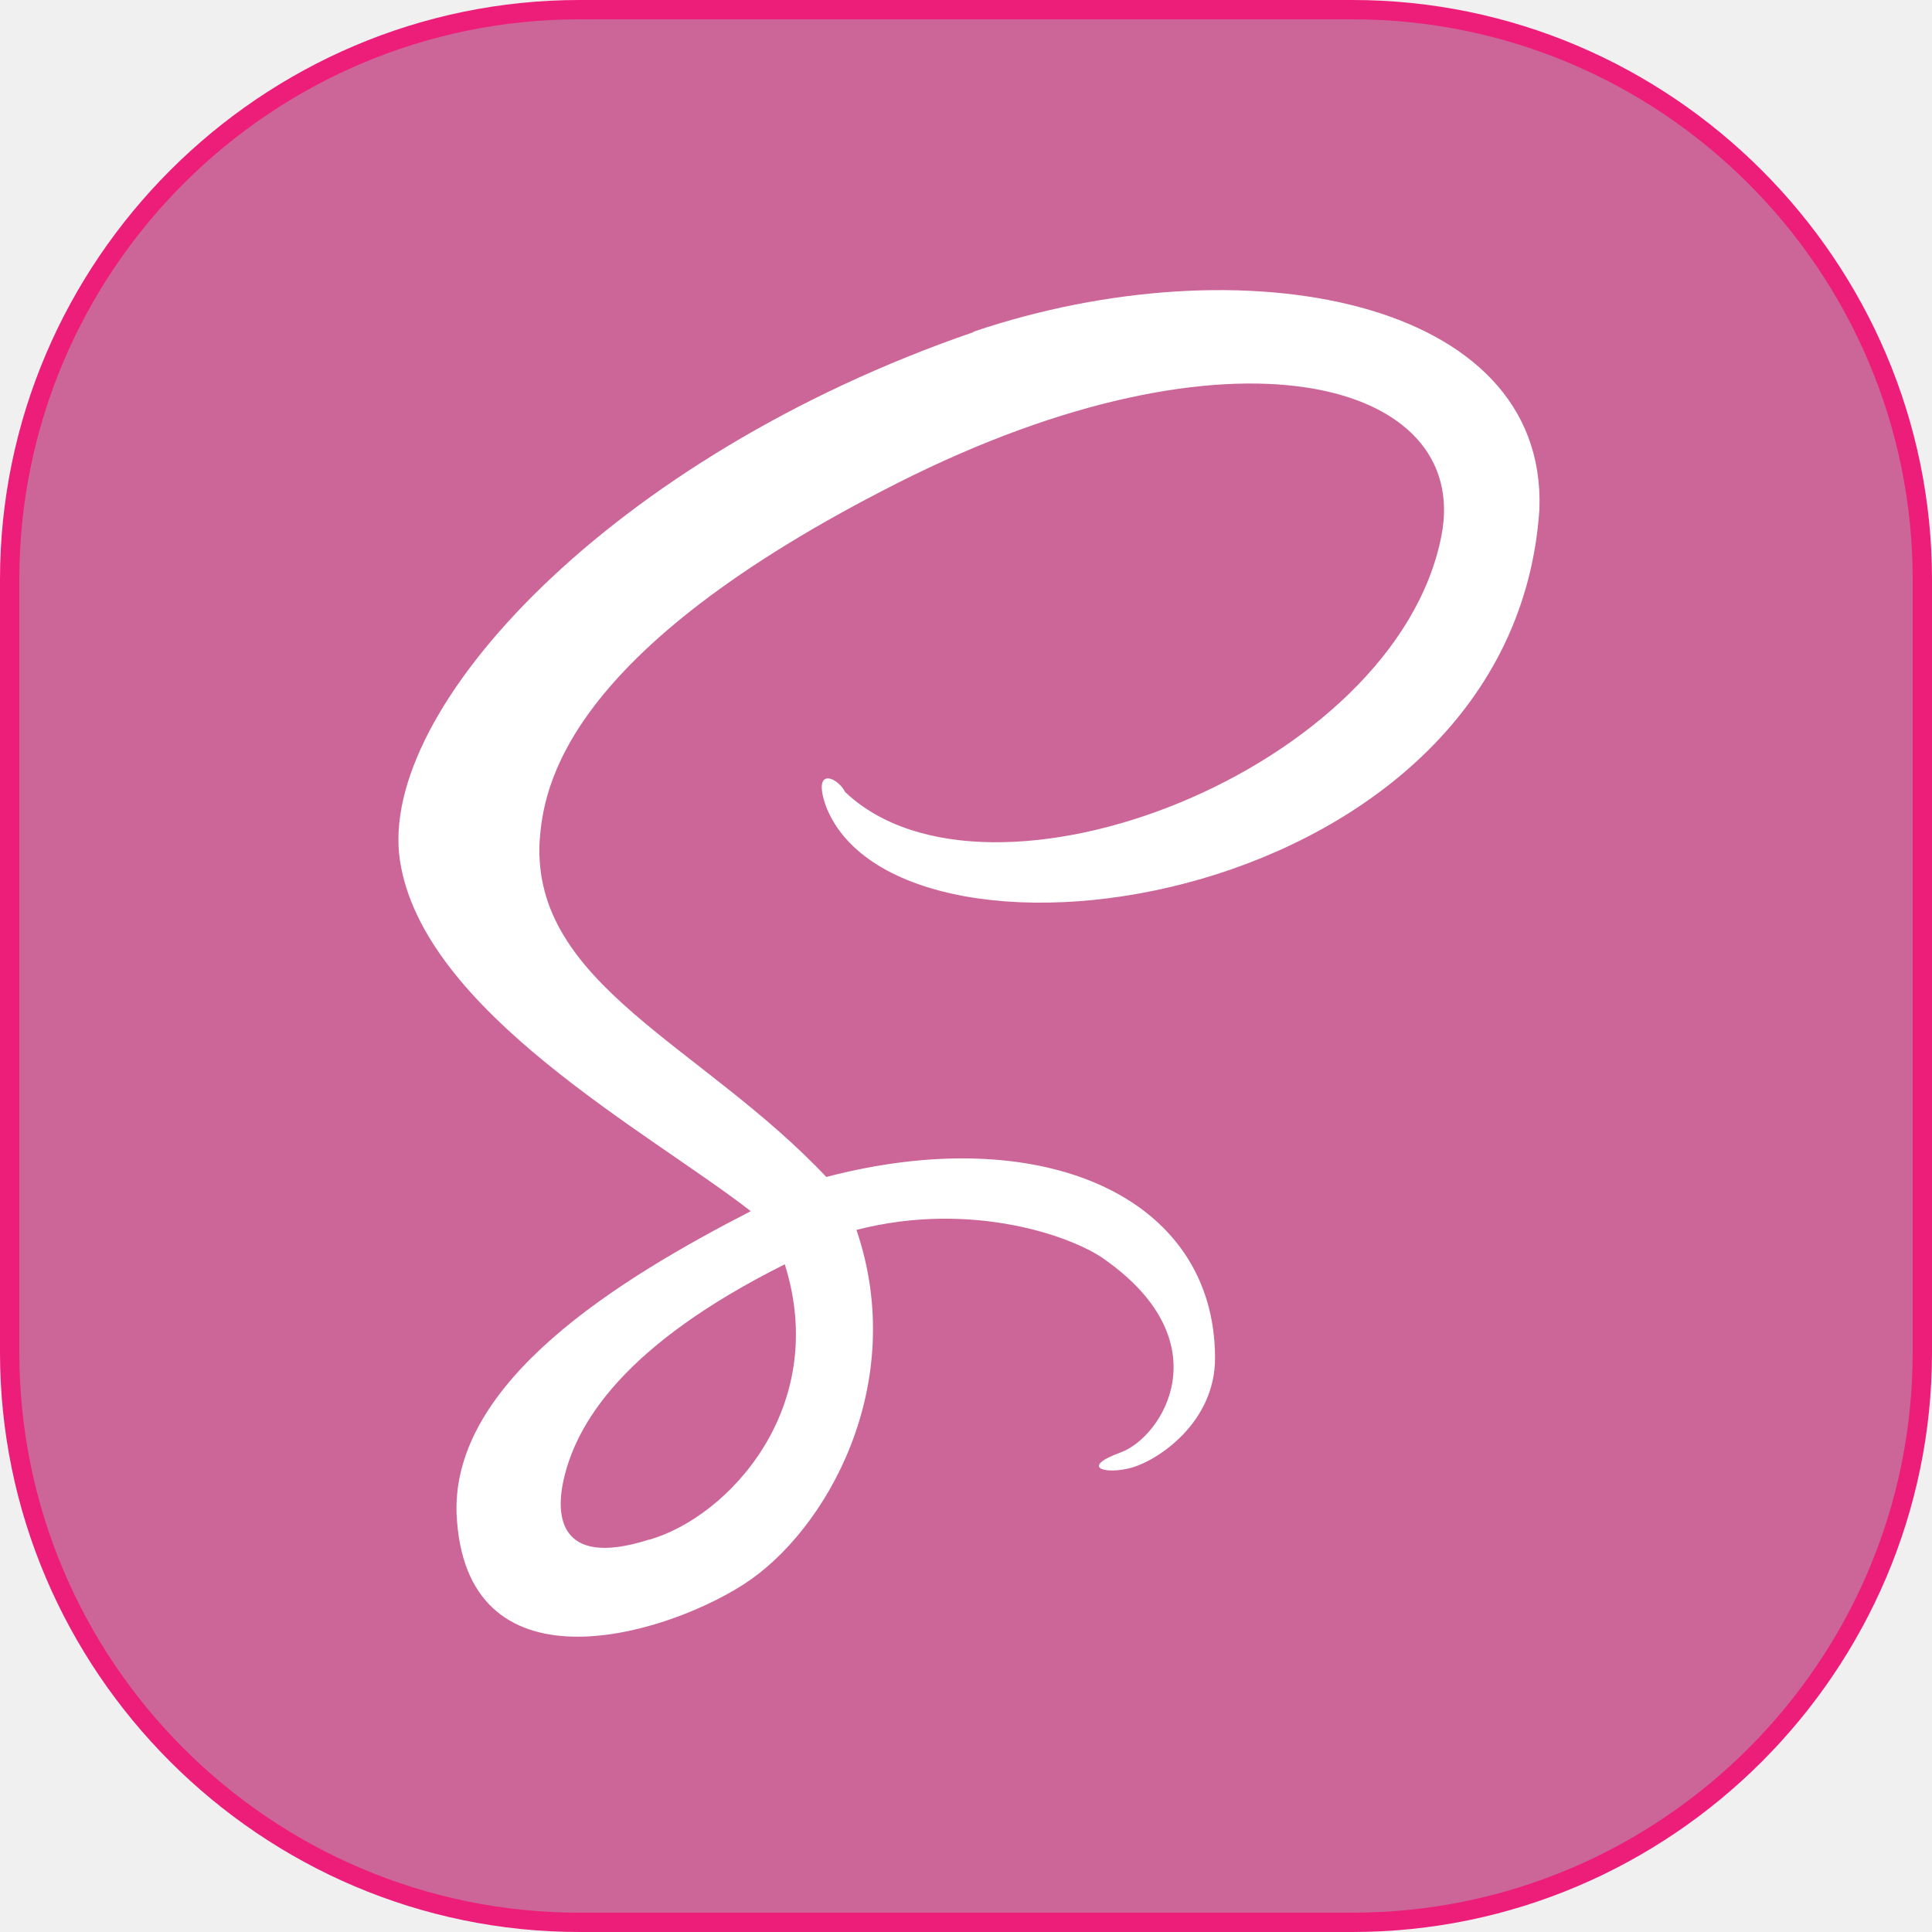
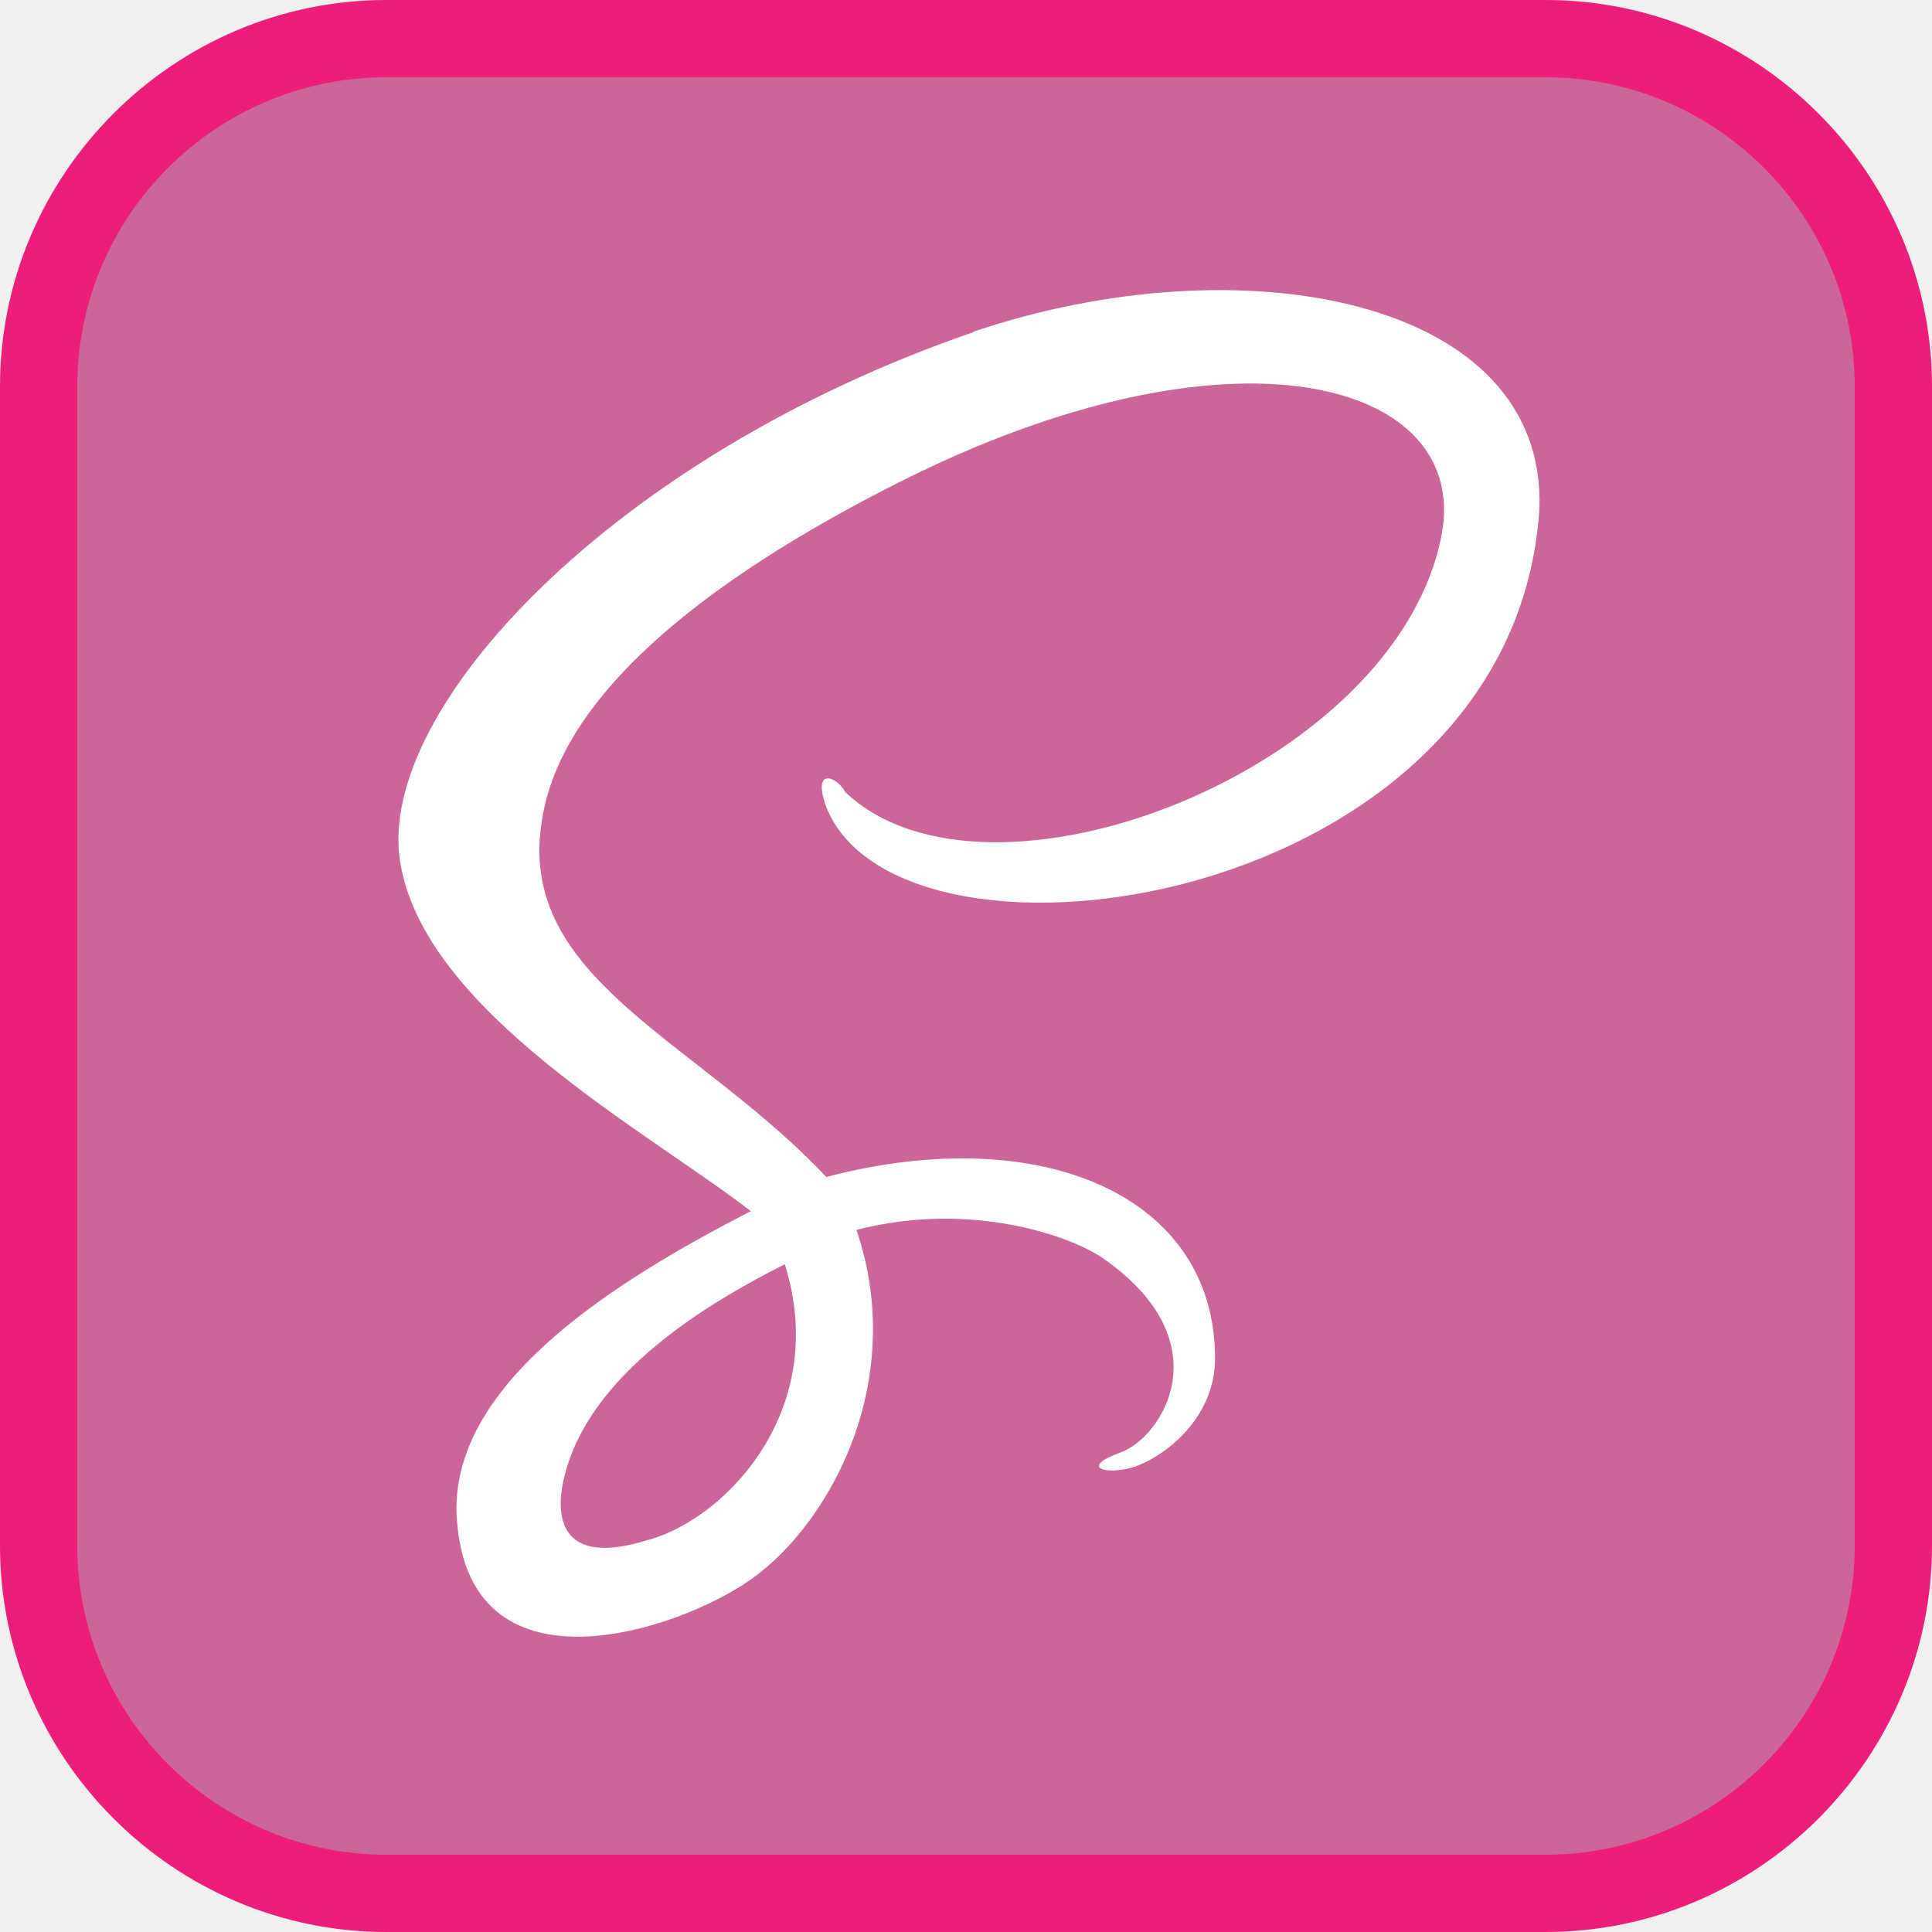
<svg xmlns="http://www.w3.org/2000/svg" id="Layer_1" data-name="Layer 1" viewBox="0 0 100 100">
  <defs>
    <style>
      .cls-1 {
        fill: #fff;
      }

      .cls-1, .cls-2, .cls-3 {
        stroke-width: 0px;
      }

      .cls-2 {
        fill: #c69;
      }

      .cls-3 {
        fill: #ed1e79;
      }
    </style>
  </defs>
  <g>
-     <rect class="cls-2" x=".5" y=".5" width="99" height="99" rx="29.5" ry="29.5" />
-     <path class="cls-3" d="M70,1c15.99,0,29,13.01,29,29v40c0,15.99-13.01,29-29,29H30c-15.99,0-29-13.01-29-29V30C1,14.01,14.01,1,30,1h40M70,0H30C13.5,0,0,13.5,0,30v40c0,16.5,13.5,30,30,30h40c16.5,0,30-13.5,30-30V30c0-16.5-13.5-30-30-30h0Z" />
+     <rect class="cls-2" x="2" y="2" width="96" height="96" rx="18" ry="18" />
+     <path class="cls-3" d="M80,4c8.82,0,16,7.18,16,16v60c0,8.82-7.18,16-16,16H20c-8.82,0-16-7.18-16-16V20c0-8.82,7.18-16,16-16h60M80,0H20C9,0,0,9,0,20v60c0,11,9,20,20,20h60c11,0,20-9,20-20V20c0-11-9-20-20-20h0Z" />
  </g>
  <path class="cls-1" d="M50.39,17.19c-18.75,6.45-30.86,19.53-29.69,27.34s12.89,14.06,18.16,18.16h0c-6.84,3.52-15.43,8.79-15.23,15.62.39,9.38,10.55,6.45,14.84,3.71s8.59-10.35,5.86-18.36c6.05-1.56,11.33.39,12.89,1.56,6.05,4.3,2.93,9.18.78,9.96s-.78,1.17.59.78,4.3-2.34,4.3-5.66c0-8.4-8.98-12.3-20.12-9.38-6.45-6.84-15.23-9.96-14.84-17.38.2-2.73,1.17-9.77,18.55-18.55s29.69-5.27,28.13,2.73c-2.34,12.11-23.44,20.31-30.86,13.28-.39-.78-1.76-1.37-.98.78,3.91,9.77,35.55,5.27,36.91-15.43.39-10.94-15.43-13.87-29.3-9.18ZM33.59,79.69c-4.88,1.56-4.69-1.56-4.49-2.73.59-3.32,3.32-7.42,11.52-11.52,2.34,7.42-2.93,13.09-7.03,14.26Z" />
</svg>
